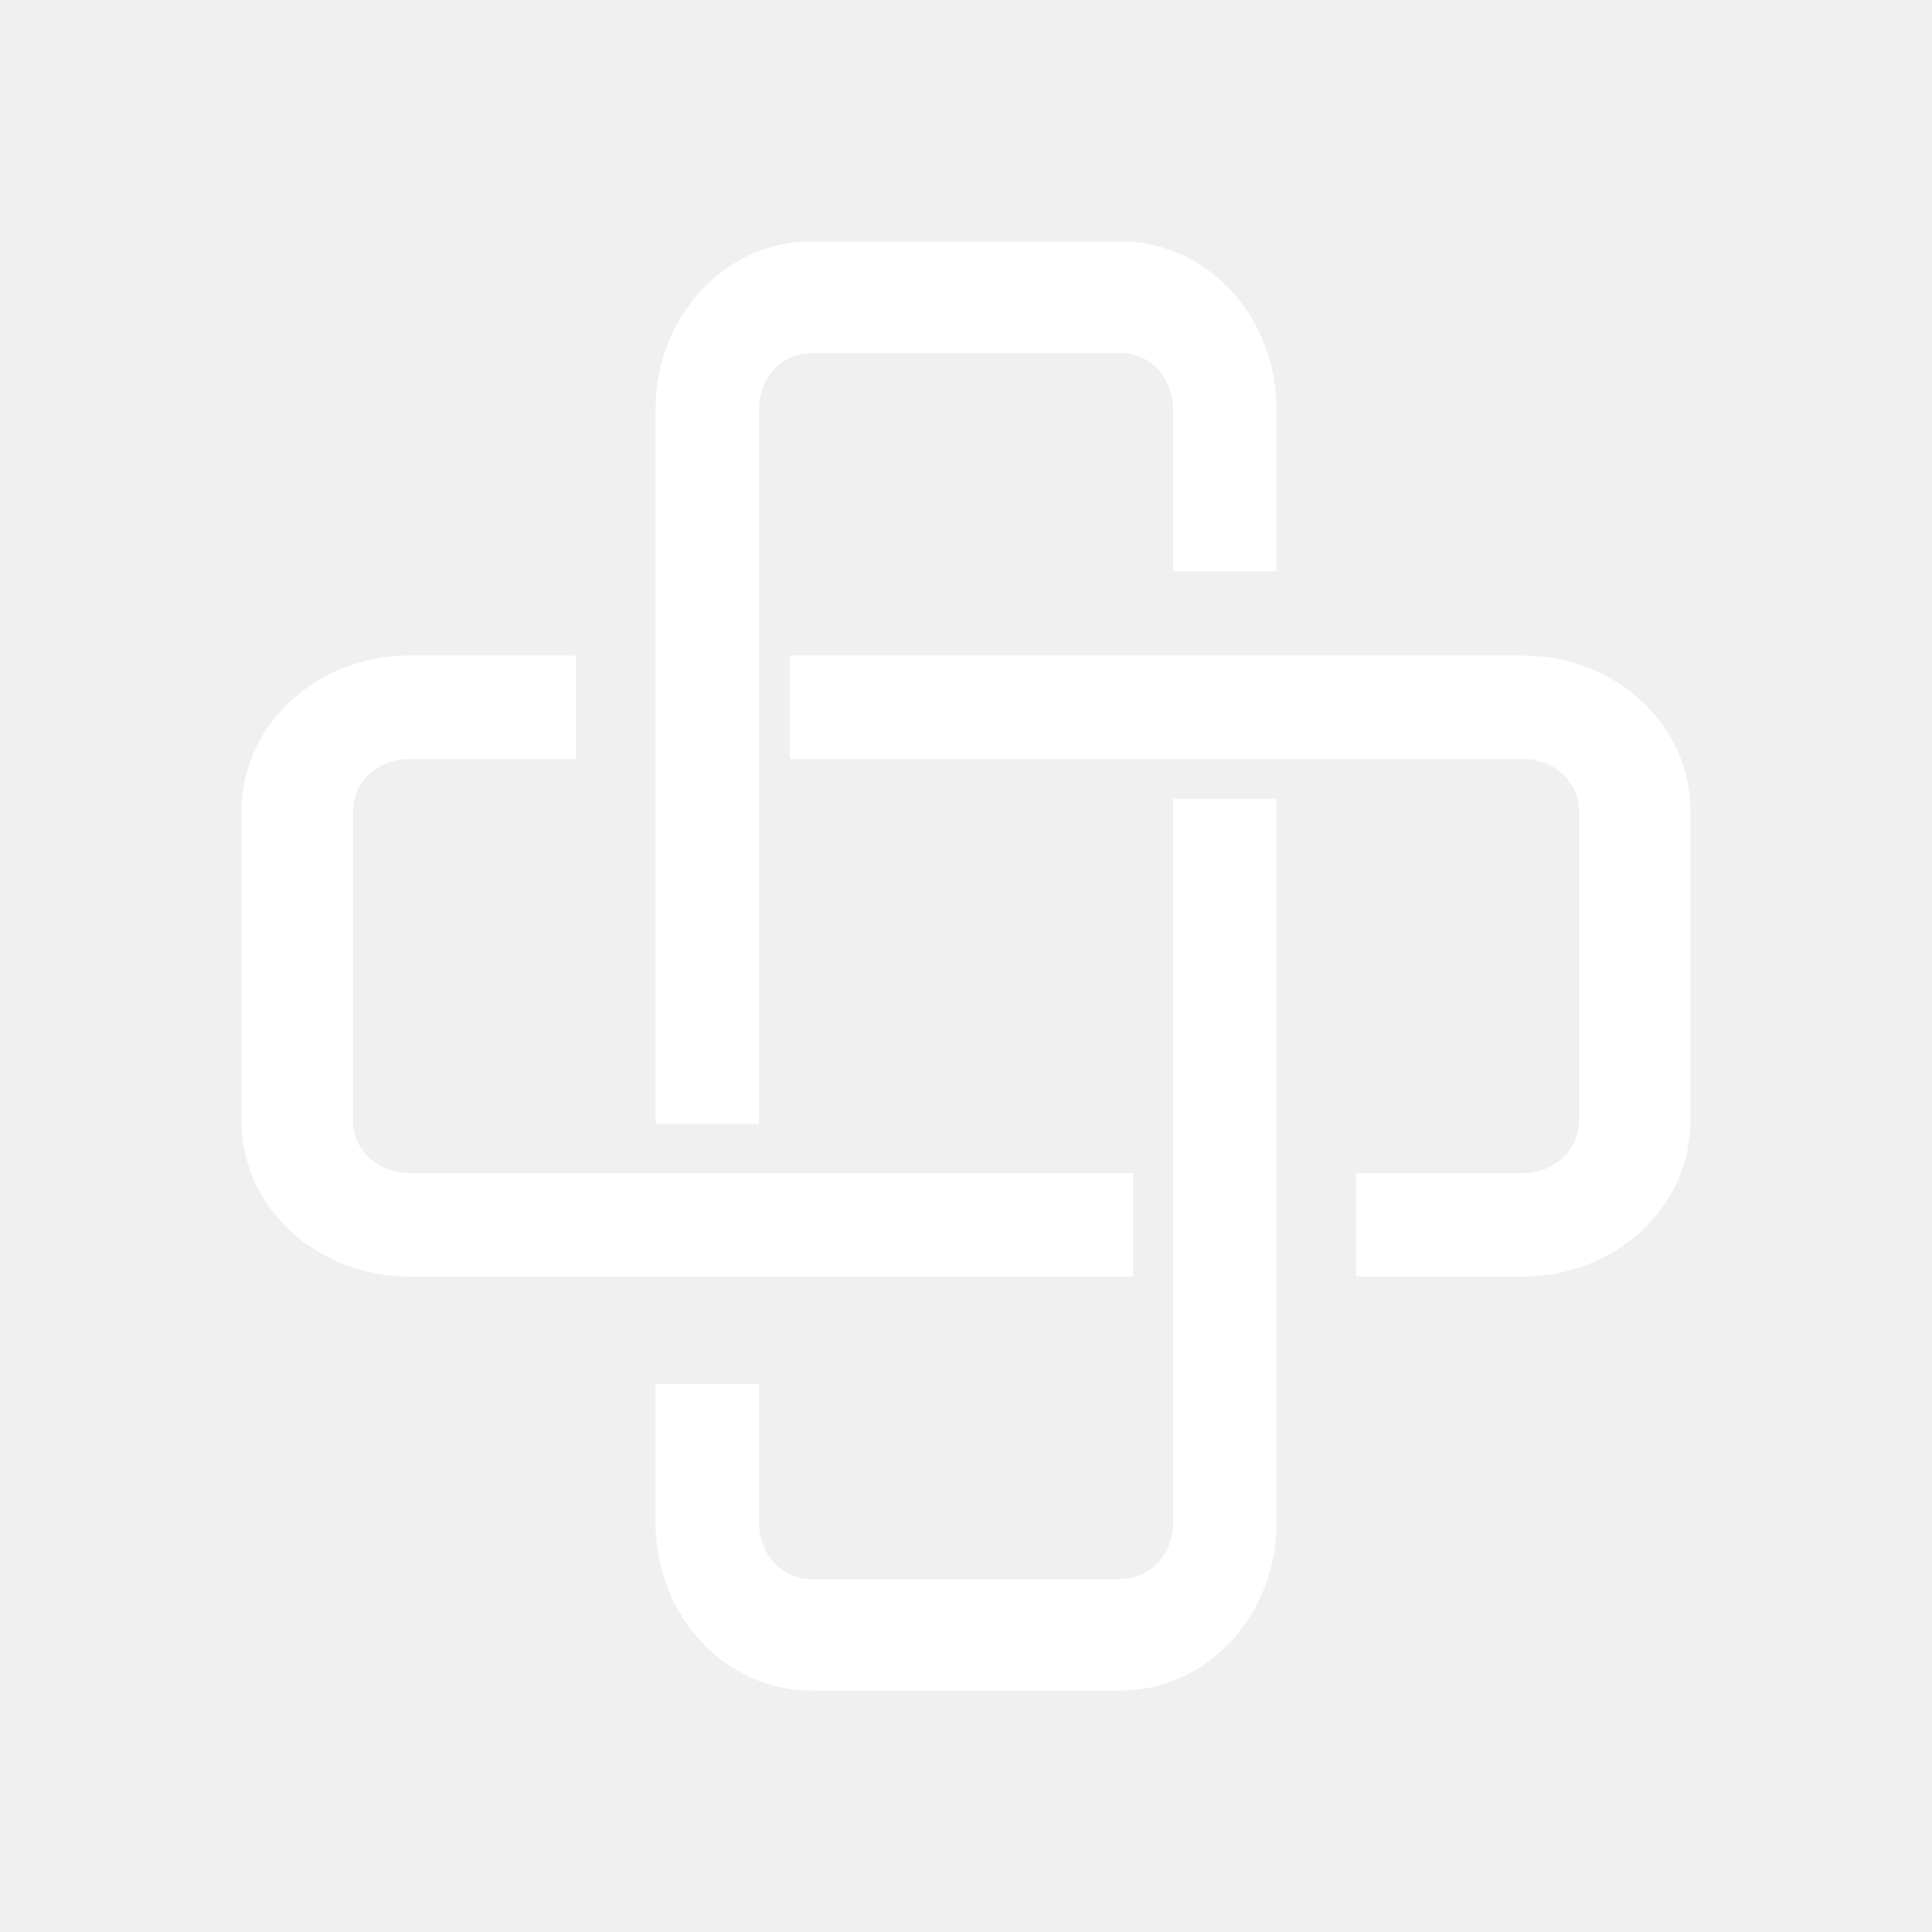
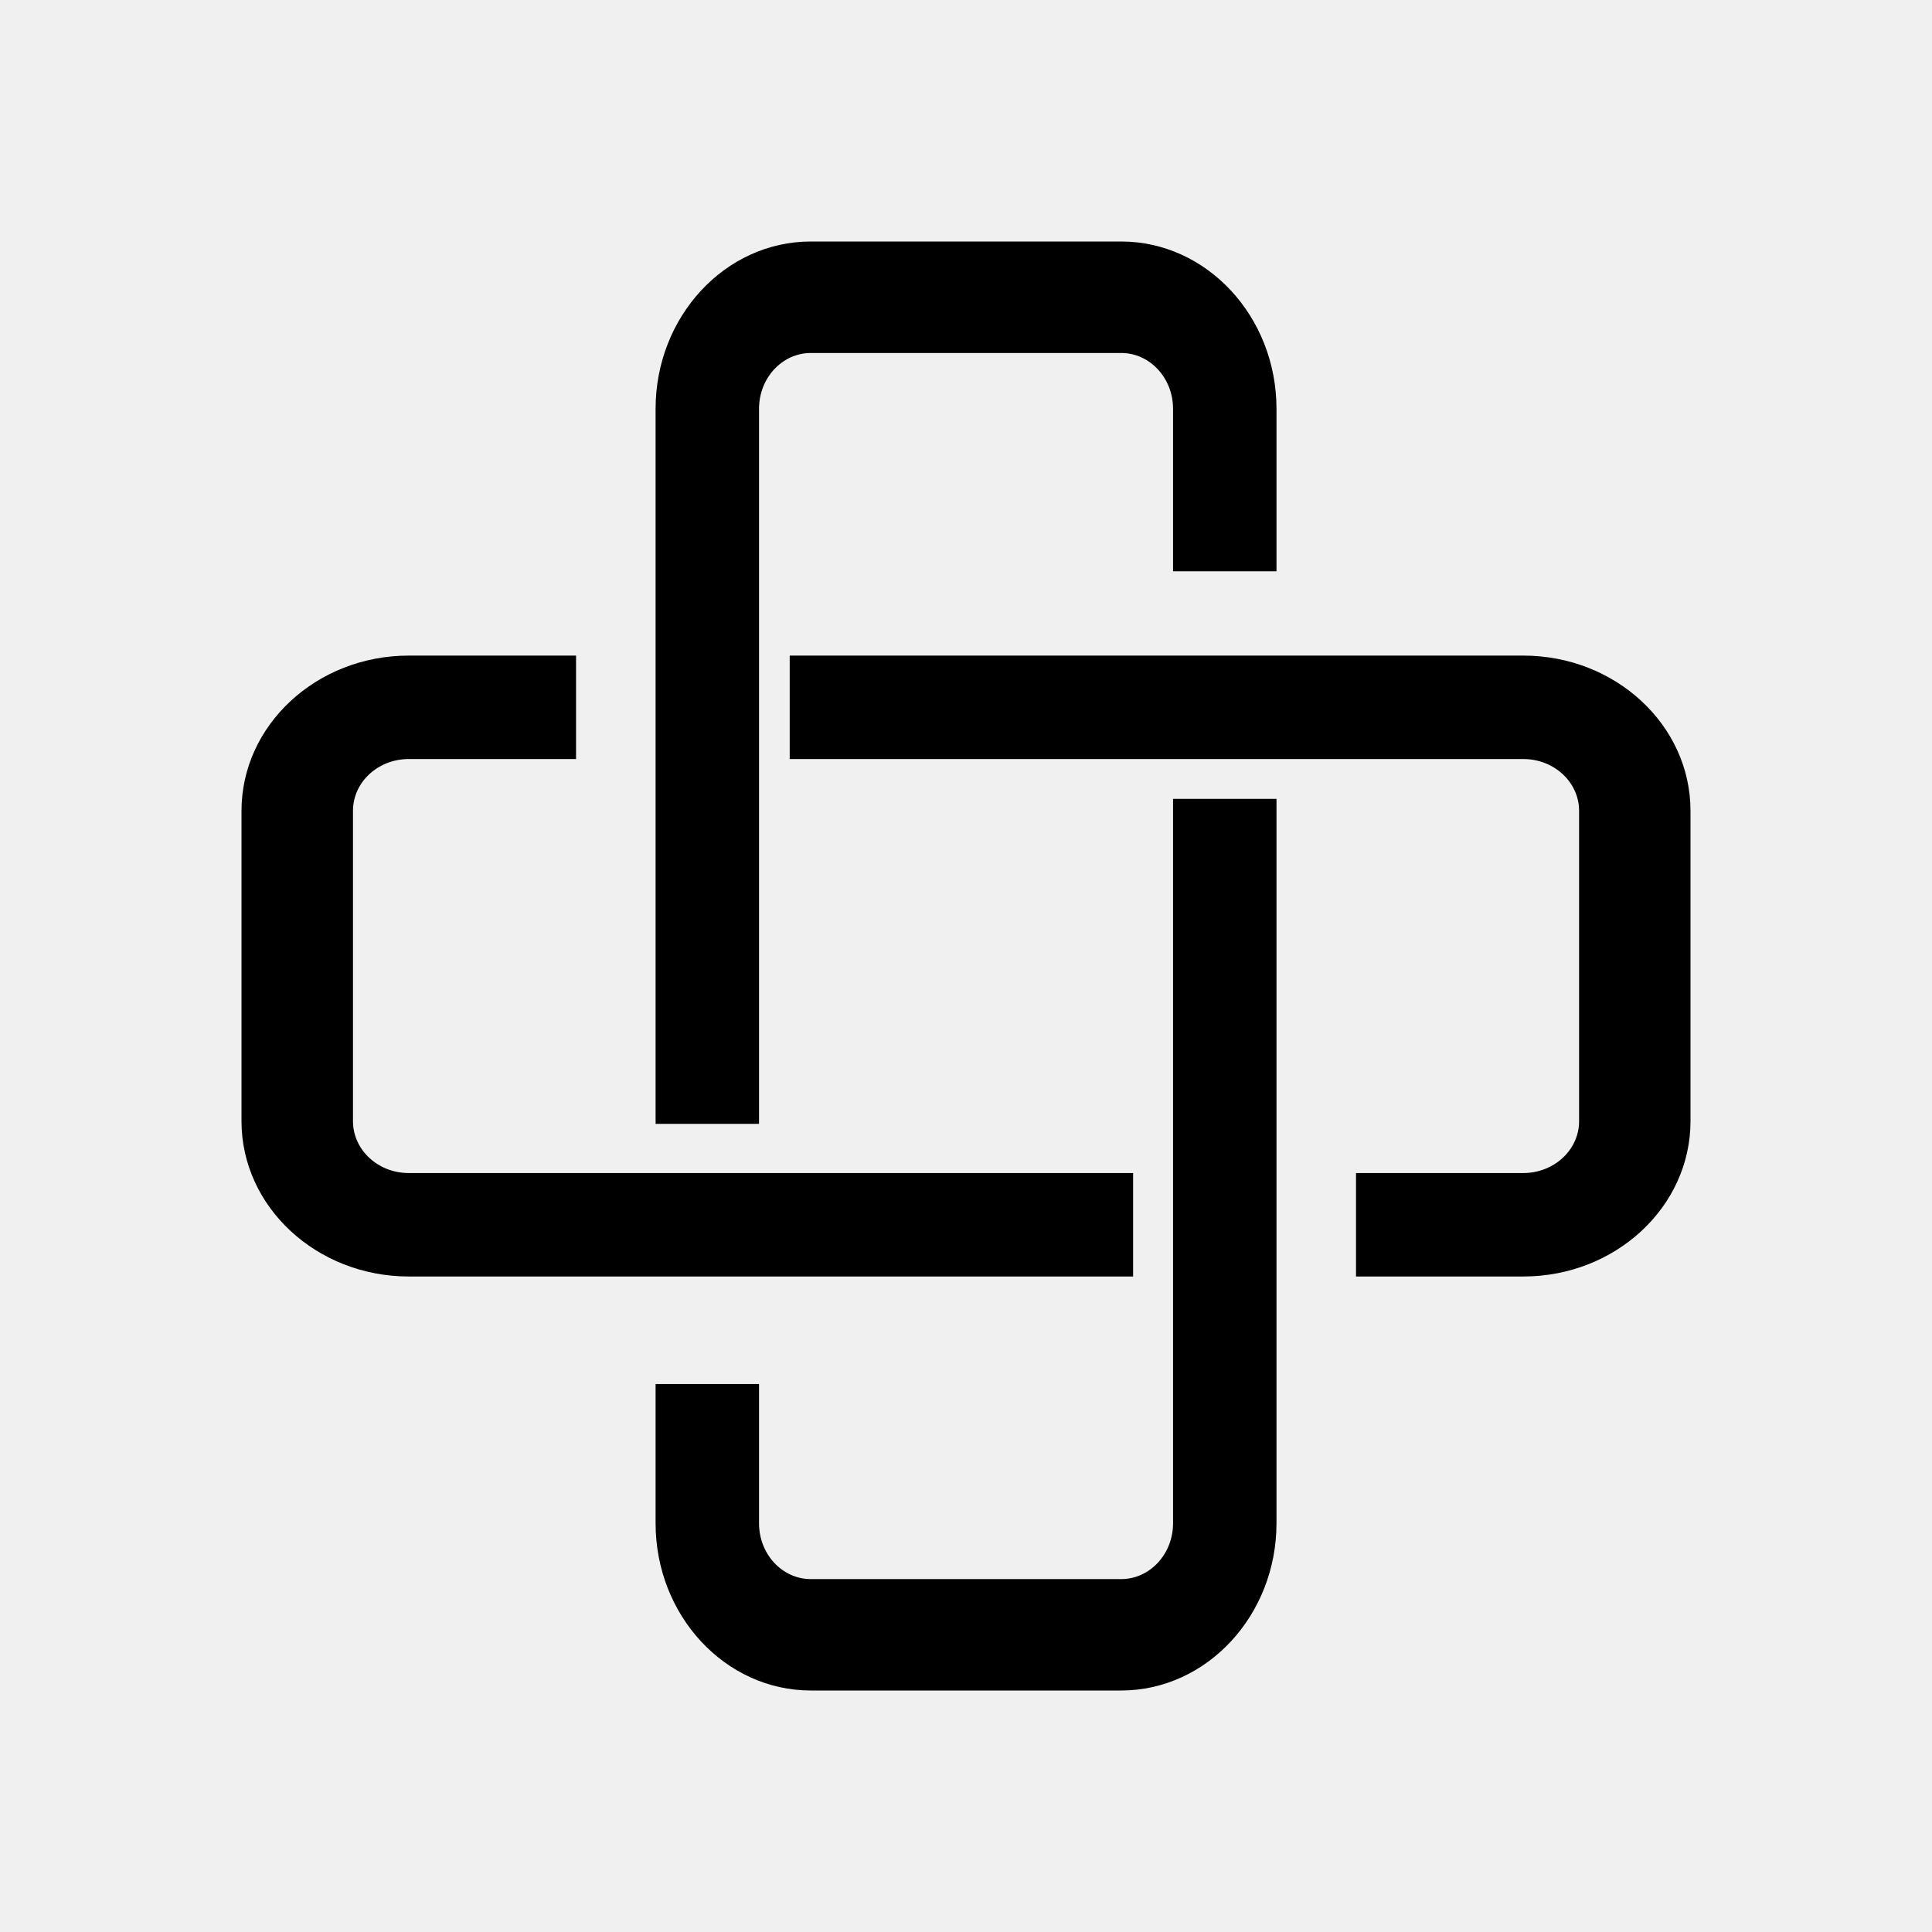
<svg xmlns="http://www.w3.org/2000/svg" width="24" height="24" viewBox="0 0 24 24" fill="none">
  <g id="icon">
-     <path id="Union" d="M15.857 18.923C15.857 20.067 14.99 21 13.928 21H10.072C9.01 21 8.144 20.07 8.144 18.923V17.193H9.429V18.923C9.429 19.304 9.715 19.616 10.072 19.616H13.928C14.282 19.616 14.572 19.307 14.572 18.923V9.924H15.857V18.923ZM7.156 9.429H5.078C4.697 9.429 4.385 9.715 4.385 10.072V13.928C4.385 14.282 4.693 14.572 5.078 14.572H14.076V15.857H5.078C3.934 15.857 3 14.993 3 13.928V10.072C3 9.01 3.931 8.144 5.078 8.144H7.156V9.429ZM18.923 8.144C20.067 8.144 21 9.007 21 10.072V13.928C21 14.993 20.067 15.857 18.923 15.857H16.845V14.572H18.923C19.304 14.572 19.616 14.285 19.616 13.928V10.072C19.616 9.718 19.307 9.429 18.923 9.429H9.81V8.144H18.923ZM13.928 3C14.99 3 15.857 3.931 15.857 5.078V7.097H14.572V5.078C14.572 4.697 14.285 4.385 13.928 4.385H10.072C9.718 4.385 9.429 4.694 9.429 5.078V13.961H8.144V5.078C8.144 3.934 9.007 3 10.072 3H13.928Z" fill="white" />
+     <path id="Union" d="M15.857 18.923C15.857 20.067 14.99 21 13.928 21H10.072C9.01 21 8.144 20.07 8.144 18.923V17.193H9.429V18.923C9.429 19.304 9.715 19.616 10.072 19.616H13.928C14.282 19.616 14.572 19.307 14.572 18.923V9.924H15.857V18.923ZM7.156 9.429H5.078C4.697 9.429 4.385 9.715 4.385 10.072V13.928C4.385 14.282 4.693 14.572 5.078 14.572H14.076V15.857H5.078C3.934 15.857 3 14.993 3 13.928V10.072C3 9.01 3.931 8.144 5.078 8.144H7.156V9.429ZM18.923 8.144C20.067 8.144 21 9.007 21 10.072V13.928C21 14.993 20.067 15.857 18.923 15.857H16.845V14.572H18.923C19.304 14.572 19.616 14.285 19.616 13.928V10.072C19.616 9.718 19.307 9.429 18.923 9.429H9.81V8.144H18.923ZM13.928 3C14.99 3 15.857 3.931 15.857 5.078V7.097H14.572V5.078C14.572 4.697 14.285 4.385 13.928 4.385H10.072C9.718 4.385 9.429 4.694 9.429 5.078V13.961H8.144V5.078C8.144 3.934 9.007 3 10.072 3H13.928Z" fill="currentColor" />
  </g>
</svg>
